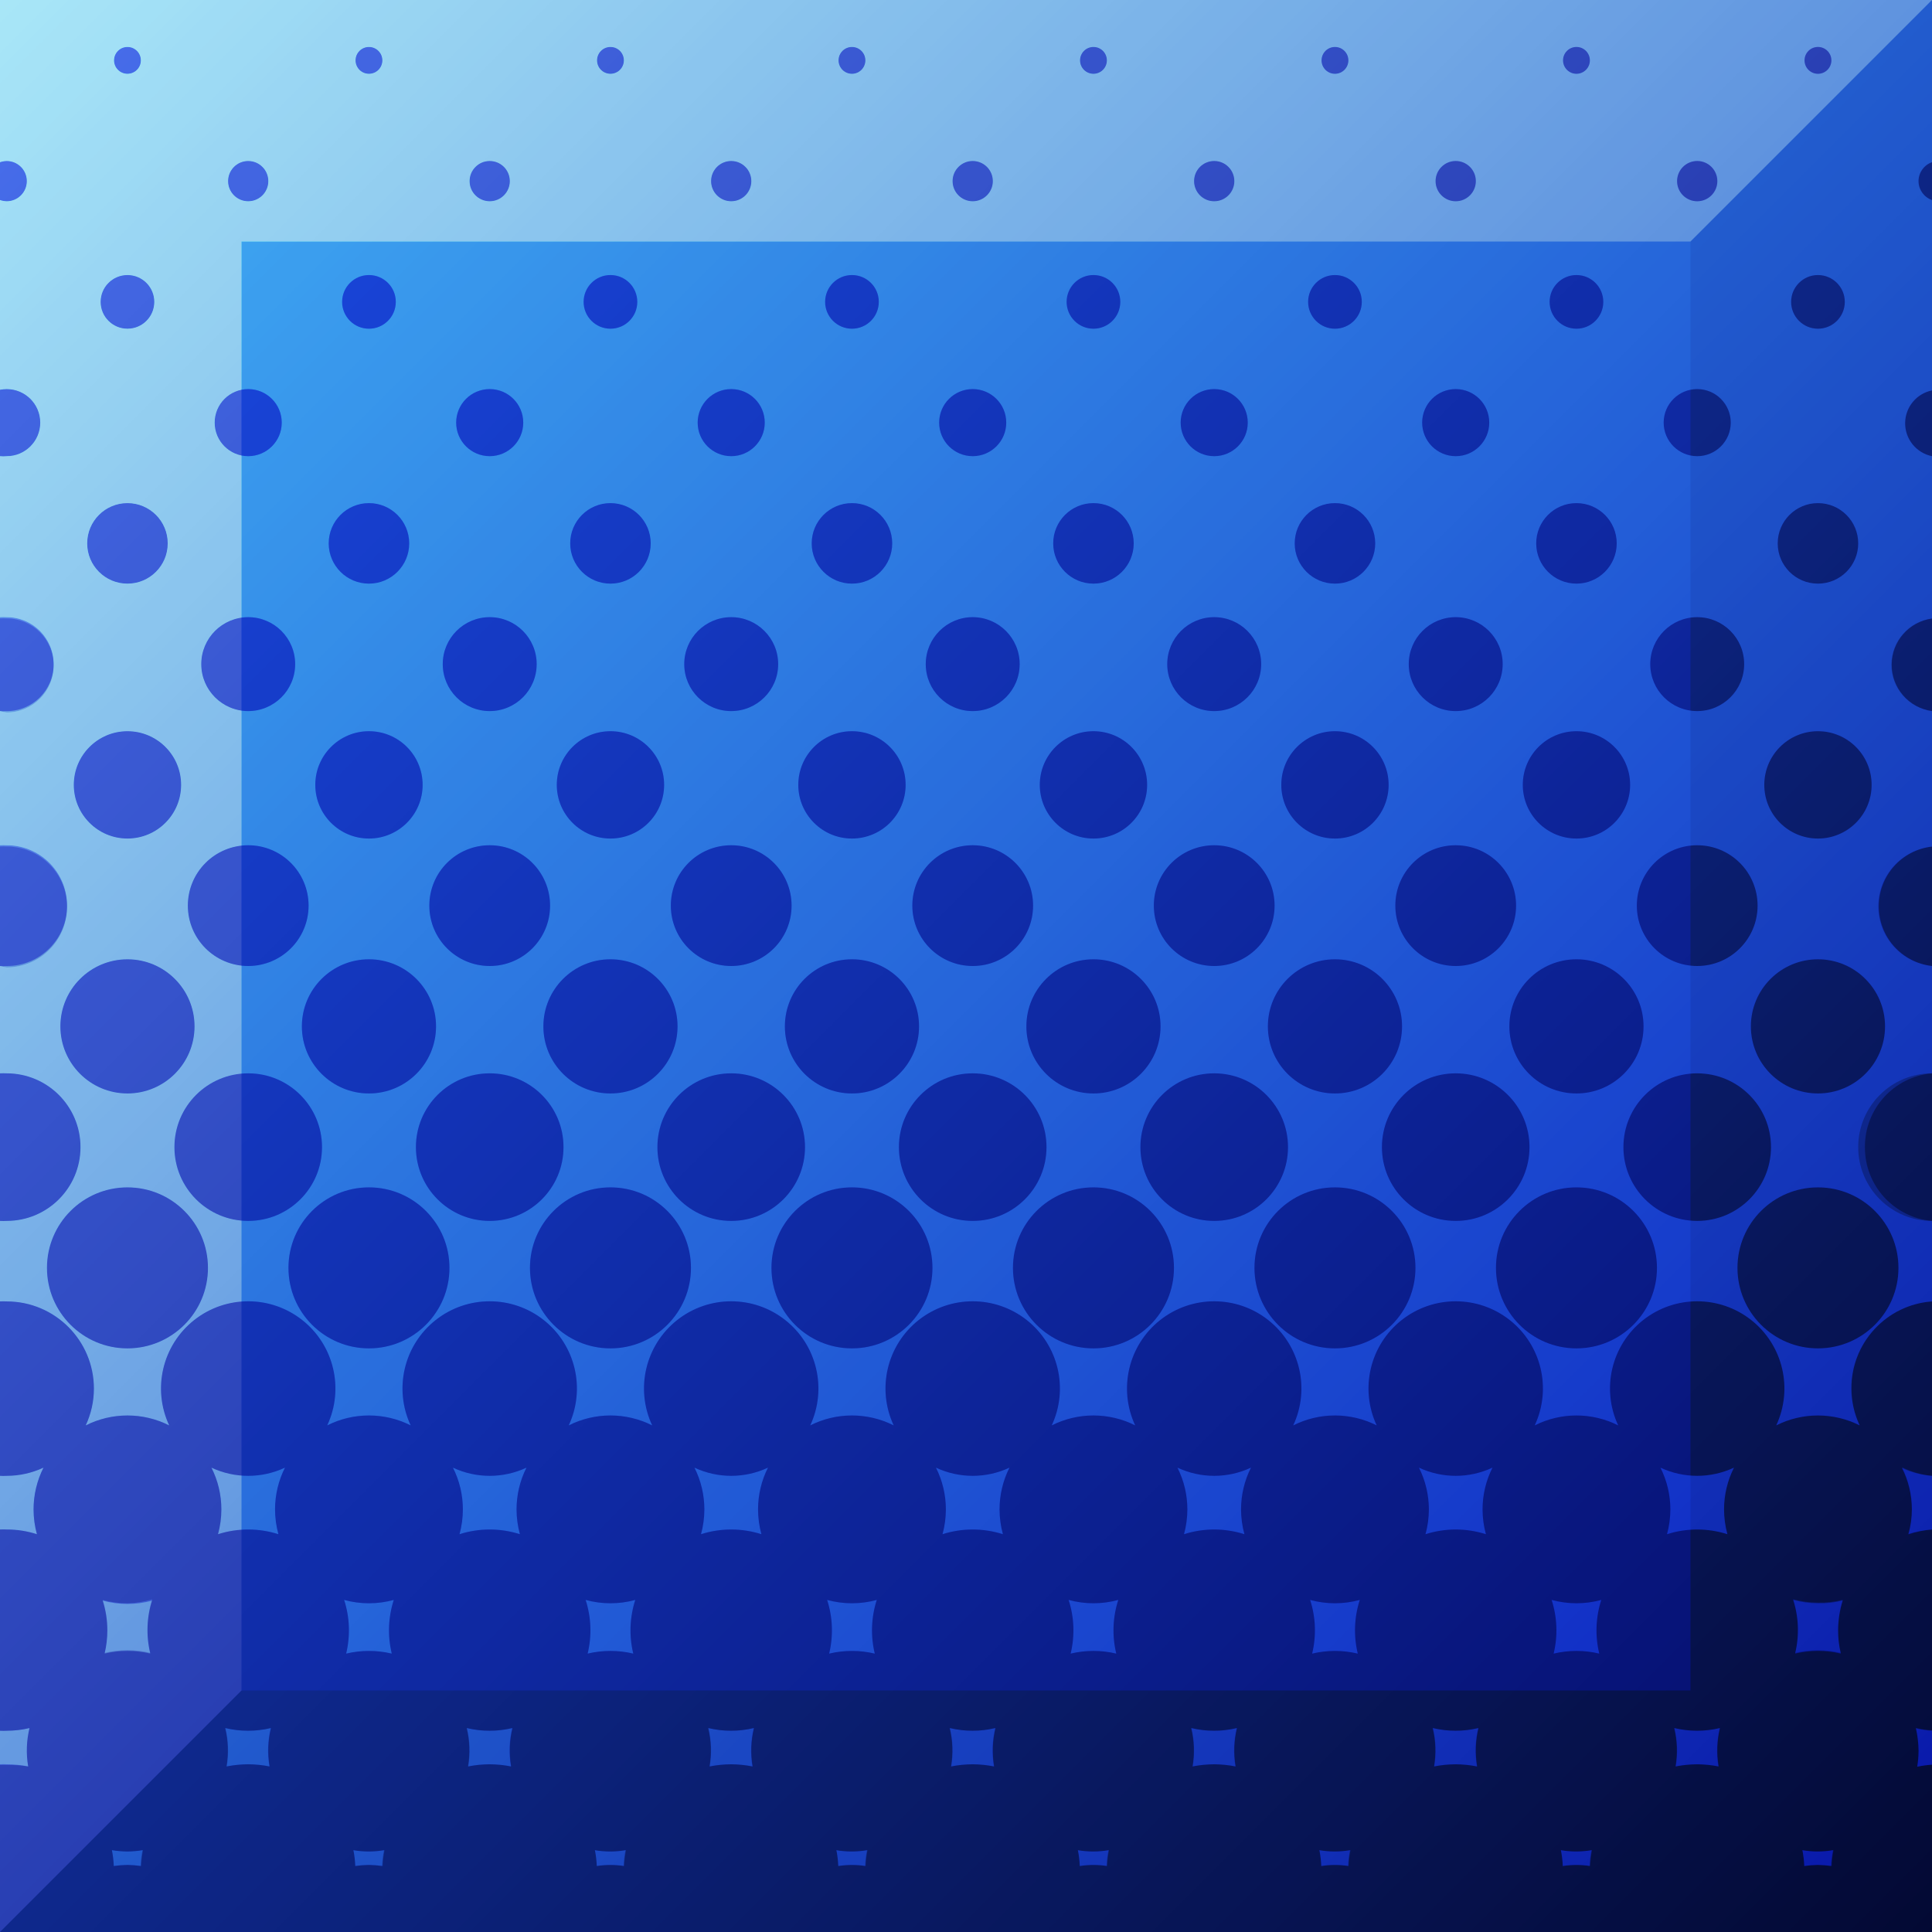
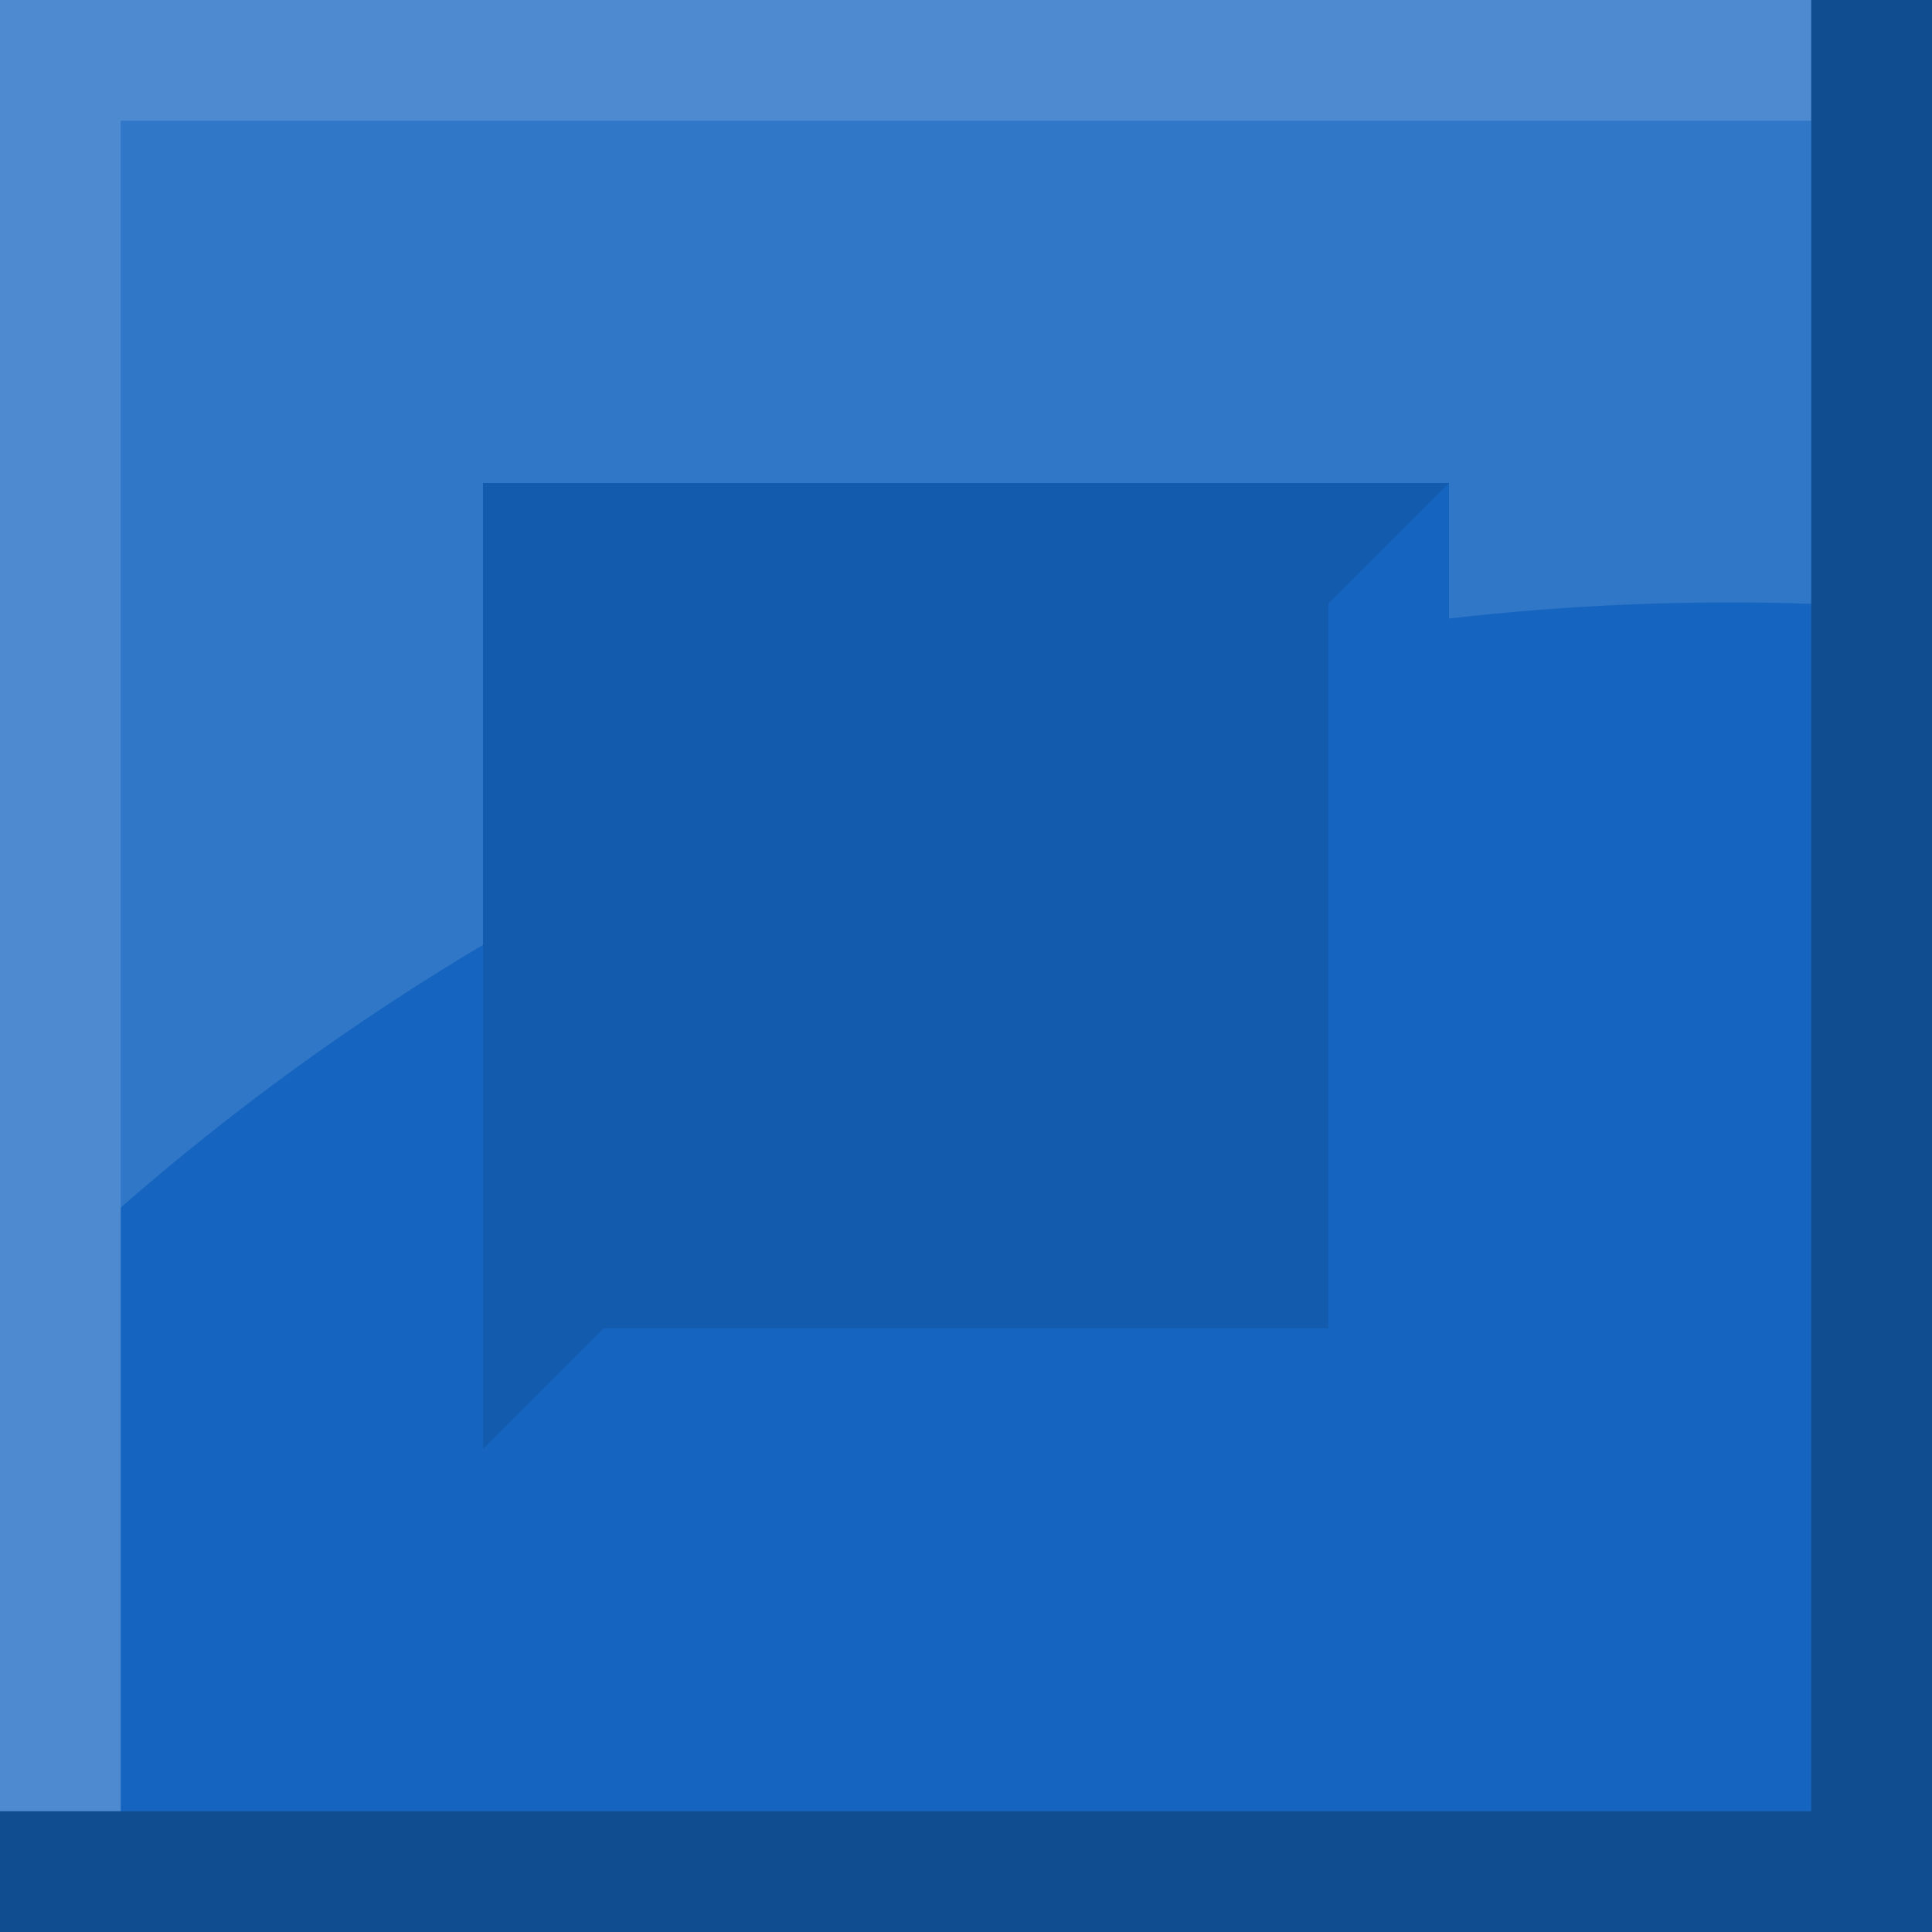
- <svg xmlns="http://www.w3.org/2000/svg" width="144" height="144" viewBox="0 0 144 144">
+ <svg xmlns="http://www.w3.org/2000/svg" id="Layer_1" data-name="Layer 1" width="144" height="144" viewBox="0 0 144 144">
  <defs>
-     <style>.cls-1{isolation:isolate;}.cls-2{fill:#1b49c1;}.cls-3{fill:#1842ad;}.cls-4{fill:#4469c9;}.cls-5{opacity:0.4;}.cls-5,.cls-7{mix-blend-mode:overlay;}.cls-6{fill:#fff;}.cls-7{opacity:0.77;fill:url(#linear-gradient);}</style>
-     <linearGradient id="linear-gradient" x2="144" y2="144" gradientUnits="userSpaceOnUse">
-       <stop offset="0" stop-color="#fff" />
-       <stop offset="1" />
-     </linearGradient>
+     <style>.cls-1{fill:#7b1fa2;}.cls-2{fill:#1565c0;}.cls-3,.cls-6{fill:#fff;}.cls-3{opacity:0.24;}.cls-4{opacity:0.25;}.cls-5{opacity:0.1;}.cls-6{opacity:0.12;}</style>
  </defs>
-   <g class="cls-1">
-     <g id="Layer_2" data-name="Layer 2">
-       <rect class="cls-2" width="144" height="144" />
-       <polygon class="cls-3" points="126 0 126 126 0 126 0 144 126 144 144 144 144 0 126 0" />
-       <polygon class="cls-4" points="0 144 18 126 18 18 126 18 144 0 0 0 0 144" />
-     </g>
-     <g id="Layer_1" data-name="Layer 1">
-       <g class="cls-5">
-         <circle cx="27.5" cy="4.5" r="1" />
-         <circle cx="45.5" cy="4.5" r="1" />
-         <circle cx="63.5" cy="4.5" r="1" />
-         <circle cx="81.5" cy="4.5" r="1" />
-         <circle cx="117.5" cy="4.5" r="1" />
-         <circle cx="99.5" cy="4.5" r="1" />
-         <circle cx="135.5" cy="4.5" r="1" />
-         <circle cx="126.5" cy="13.5" r="1.5" />
-         <circle cx="108.5" cy="13.5" r="1.5" />
-         <circle cx="90.5" cy="13.5" r="1.5" />
-         <circle cx="72.5" cy="13.5" r="1.5" />
-         <circle cx="54.5" cy="13.5" r="1.5" />
-         <circle cx="36.5" cy="13.5" r="1.5" />
-         <circle cx="18.5" cy="13.5" r="1.5" />
-         <circle cx="9.5" cy="4.5" r="1" />
-         <circle cx="27.5" cy="22.5" r="2" />
-         <circle cx="45.5" cy="22.5" r="2" />
-         <circle cx="63.5" cy="22.5" r="2" />
-         <circle cx="81.5" cy="22.5" r="2" />
-         <circle cx="117.5" cy="22.5" r="2" />
-         <circle cx="99.5" cy="22.5" r="2" />
-         <circle cx="135.5" cy="22.5" r="2" />
-         <circle cx="126.5" cy="31.5" r="2.5" />
-         <circle cx="108.5" cy="31.5" r="2.5" />
-         <circle cx="90.5" cy="31.5" r="2.5" />
-         <circle cx="72.5" cy="31.5" r="2.5" />
-         <circle cx="54.5" cy="31.5" r="2.5" />
-         <circle cx="36.5" cy="31.5" r="2.5" />
-         <circle cx="18.5" cy="31.5" r="2.5" />
-         <circle cx="9.5" cy="22.5" r="2" />
-         <circle cx="27.5" cy="40.5" r="3" />
-         <circle cx="45.5" cy="40.5" r="3" />
-         <circle cx="63.5" cy="40.5" r="3" />
-         <circle cx="81.5" cy="40.5" r="3" />
-         <circle cx="117.5" cy="40.5" r="3" />
-         <circle cx="99.5" cy="40.5" r="3" />
-         <circle cx="135.5" cy="40.5" r="3" />
-         <circle cx="126.5" cy="49.5" r="3.5" />
-         <circle cx="108.5" cy="49.5" r="3.5" />
-         <circle cx="90.5" cy="49.5" r="3.5" />
-         <circle cx="72.5" cy="49.5" r="3.5" />
-         <circle cx="54.5" cy="49.5" r="3.5" />
-         <circle cx="36.5" cy="49.5" r="3.5" />
-         <circle cx="18.5" cy="49.5" r="3.5" />
-         <circle cx="9.5" cy="40.5" r="3" />
-         <circle cx="27.5" cy="58.5" r="4" />
-         <circle cx="45.5" cy="58.5" r="4" />
-         <circle cx="63.5" cy="58.5" r="4" />
-         <circle cx="81.5" cy="58.5" r="4" />
-         <circle cx="117.5" cy="58.5" r="4" />
-         <circle cx="99.5" cy="58.5" r="4" />
-         <circle cx="135.5" cy="58.5" r="4" />
-         <circle cx="126.5" cy="67.5" r="4.5" />
-         <circle cx="108.5" cy="67.5" r="4.5" />
-         <circle cx="90.5" cy="67.5" r="4.5" />
-         <circle cx="72.5" cy="67.5" r="4.5" />
-         <circle cx="54.5" cy="67.5" r="4.5" />
-         <circle cx="36.5" cy="67.5" r="4.5" />
-         <circle cx="18.5" cy="67.5" r="4.5" />
-         <circle cx="9.5" cy="58.5" r="4" />
-         <circle cx="27.5" cy="76.5" r="5" />
-         <circle cx="45.5" cy="76.5" r="5" />
-         <circle cx="63.5" cy="76.5" r="5" />
-         <circle cx="81.5" cy="76.5" r="5" />
-         <circle cx="117.5" cy="76.5" r="5" />
-         <circle cx="99.5" cy="76.5" r="5" />
-         <circle cx="135.5" cy="76.5" r="5" />
-         <circle cx="126.5" cy="85.5" r="5.5" />
-         <circle cx="108.5" cy="85.5" r="5.5" />
-         <circle cx="90.5" cy="85.5" r="5.5" />
-         <circle cx="72.5" cy="85.5" r="5.5" />
-         <circle cx="54.5" cy="85.5" r="5.5" />
-         <circle cx="36.5" cy="85.5" r="5.5" />
-         <circle cx="18.5" cy="85.5" r="5.5" />
-         <circle cx="9.5" cy="76.5" r="5" />
-         <circle cx="27.5" cy="94.5" r="6" />
-         <circle cx="45.5" cy="94.5" r="6" />
-         <circle cx="63.5" cy="94.5" r="6" />
-         <circle cx="81.5" cy="94.5" r="6" />
-         <circle cx="117.5" cy="94.5" r="6" />
-         <circle cx="99.5" cy="94.5" r="6" />
-         <circle cx="135.5" cy="94.5" r="6" />
-         <circle cx="9.5" cy="94.5" r="6" />
-         <path d="M2,13.5A1.5,1.5,0,0,0,.5,12a1.64,1.64,0,0,0-.5.09v2.82A1.64,1.64,0,0,0,.5,15,1.5,1.5,0,0,0,2,13.5Z" />
-         <path d="M3,31.5A2.5,2.5,0,0,0,.5,29a2.73,2.73,0,0,0-.5.05V34a2.73,2.73,0,0,0,.5,0A2.5,2.5,0,0,0,3,31.5Z" />
-         <path d="M4,49.5A3.5,3.5,0,0,0,.5,46a4,4,0,0,0-.5,0V53a4,4,0,0,0,.5,0A3.5,3.5,0,0,0,4,49.5Z" />
-         <path d="M5,67.5A4.49,4.49,0,0,0,.5,63a4.23,4.23,0,0,0-.5,0V72a4.23,4.23,0,0,0,.5,0A4.49,4.49,0,0,0,5,67.5Z" />
-         <path d="M6,85.5A5.5,5.5,0,0,0,.5,80,4.07,4.07,0,0,0,0,80V91a4.07,4.07,0,0,0,.5,0A5.5,5.5,0,0,0,6,85.5Z" />
-         <path d="M138,103.5a6.46,6.46,0,0,0,.61,2.74,6.91,6.91,0,0,0-6.22,0,6.5,6.5,0,1,0-11.78,0,6.91,6.91,0,0,0-6.22,0,6.5,6.5,0,1,0-11.78,0,6.91,6.91,0,0,0-6.22,0,6.5,6.5,0,1,0-11.78,0,6.91,6.91,0,0,0-6.22,0,6.5,6.5,0,1,0-11.78,0,6.91,6.91,0,0,0-6.22,0,6.5,6.5,0,1,0-11.78,0,6.91,6.91,0,0,0-6.22,0,6.5,6.5,0,1,0-11.78,0,6.91,6.91,0,0,0-6.22,0,6.5,6.5,0,1,0-11.78,0,6.91,6.91,0,0,0-6.22,0A6.46,6.46,0,0,0,7,103.5,6.5,6.5,0,0,0,.5,97,4.19,4.19,0,0,0,0,97V110a4.19,4.19,0,0,0,.5,0,6.46,6.46,0,0,0,2.74-.61,6.92,6.92,0,0,0-.74,3.11,7.06,7.06,0,0,0,.25,1.85A7.26,7.26,0,0,0,.5,114a4.19,4.19,0,0,0-.5,0V129a4.19,4.19,0,0,0,.5,0,7.32,7.32,0,0,0,1.7-.2,7.09,7.09,0,0,0-.1,2.86,8.43,8.43,0,0,0-1.6-.16,4.19,4.19,0,0,0-.5,0V144H144V131.53a7.87,7.87,0,0,0-1.1.15,7.72,7.72,0,0,0,.1-1.18,8,8,0,0,0-.2-1.71,6.81,6.81,0,0,0,1.2.18V114a7.83,7.83,0,0,0-1.76.33,6.69,6.69,0,0,0,.26-1.86,6.89,6.89,0,0,0-.74-3.11A6.44,6.44,0,0,0,144,110V97A6.48,6.48,0,0,0,138,103.5Zm-.65,15.74a7.68,7.68,0,0,0-.35,2.26,7.32,7.32,0,0,0,.2,1.7,7.32,7.32,0,0,0-3.4,0,7.37,7.37,0,0,0-.15-4,7.06,7.06,0,0,0,1.85.25A6.67,6.67,0,0,0,137.35,119.24Zm-8.11-9.85a6.92,6.92,0,0,0-.74,3.11,7.06,7.06,0,0,0,.25,1.85,7.41,7.41,0,0,0-4.5,0,7.06,7.06,0,0,0,.25-1.85,6.92,6.92,0,0,0-.74-3.11,6.46,6.46,0,0,0,5.48,0Zm-9.89,9.86a7.37,7.37,0,0,0-.15,4,7.32,7.32,0,0,0-3.4,0,7.37,7.37,0,0,0-.15-4,7,7,0,0,0,3.7,0Zm-8.11-9.86a6.92,6.92,0,0,0-.74,3.11,7.06,7.06,0,0,0,.25,1.85,7.41,7.41,0,0,0-4.5,0,7.06,7.06,0,0,0,.25-1.85,6.92,6.92,0,0,0-.74-3.11,6.46,6.46,0,0,0,5.48,0Zm-9.89,9.86a7.37,7.37,0,0,0-.15,4,7.32,7.32,0,0,0-3.4,0,7.37,7.37,0,0,0-.15-4,7,7,0,0,0,3.7,0Zm-8.11-9.86a6.92,6.92,0,0,0-.74,3.11,7.06,7.06,0,0,0,.25,1.85,7.41,7.41,0,0,0-4.5,0,7.06,7.06,0,0,0,.25-1.85,6.92,6.92,0,0,0-.74-3.11,6.46,6.46,0,0,0,5.48,0Zm-9.89,9.86a7.37,7.37,0,0,0-.15,4,7.32,7.32,0,0,0-3.4,0,7.37,7.37,0,0,0-.15-4,7,7,0,0,0,3.7,0Zm-8.11-9.86a6.92,6.92,0,0,0-.74,3.11,7.06,7.06,0,0,0,.25,1.85,7.41,7.41,0,0,0-4.5,0,7.06,7.06,0,0,0,.25-1.85,6.92,6.92,0,0,0-.74-3.11,6.46,6.46,0,0,0,5.48,0Zm-9.89,9.86a7.37,7.37,0,0,0-.15,4,7.32,7.32,0,0,0-3.4,0,7.37,7.37,0,0,0-.15-4,7,7,0,0,0,3.7,0Zm-8.11-9.86a6.92,6.92,0,0,0-.74,3.11,7.06,7.06,0,0,0,.25,1.85,7.41,7.41,0,0,0-4.5,0,7.06,7.06,0,0,0,.25-1.85,6.92,6.92,0,0,0-.74-3.11,6.46,6.46,0,0,0,5.48,0Zm-9.89,9.86a7.37,7.37,0,0,0-.15,4,7.32,7.32,0,0,0-3.4,0,7.37,7.37,0,0,0-.15-4,7,7,0,0,0,3.7,0Zm-8.11-9.86a6.92,6.92,0,0,0-.74,3.11,7.06,7.06,0,0,0,.25,1.85,7.41,7.41,0,0,0-4.5,0,7.06,7.06,0,0,0,.25-1.85,6.92,6.92,0,0,0-.74-3.11,6.46,6.46,0,0,0,5.48,0Zm-9.89,9.86a7.37,7.37,0,0,0-.15,4,7.32,7.32,0,0,0-3.4,0,7.37,7.37,0,0,0-.15-4,7,7,0,0,0,3.7,0Zm-8.11-9.86a6.92,6.92,0,0,0-.74,3.11,7.06,7.06,0,0,0,.25,1.85,7.41,7.41,0,0,0-4.5,0,7.06,7.06,0,0,0,.25-1.85,6.92,6.92,0,0,0-.74-3.11,6.46,6.46,0,0,0,5.48,0Zm-9.89,9.86a7.37,7.37,0,0,0-.15,4,7.32,7.32,0,0,0-3.4,0,7.32,7.32,0,0,0,.2-1.7,7.26,7.26,0,0,0-.35-2.25,7,7,0,0,0,3.7,0ZM8.48,139.08a7.61,7.61,0,0,0-.14-1.18,7.36,7.36,0,0,0,1.16.1,7.36,7.36,0,0,0,1.16-.1,7.61,7.61,0,0,0-.14,1.18,8.43,8.43,0,0,0-1-.08A8.43,8.43,0,0,0,8.48,139.08Zm10-7.58a8.43,8.43,0,0,0-1.6.16,7.09,7.09,0,0,0-.1-2.86,7.33,7.33,0,0,0,3.4,0,7.09,7.09,0,0,0-.1,2.86A8.43,8.43,0,0,0,18.5,131.5Zm8,7.58a7.61,7.61,0,0,0-.14-1.18,6.78,6.78,0,0,0,2.32,0,7.61,7.61,0,0,0-.14,1.18,8.43,8.43,0,0,0-1-.08A8.43,8.43,0,0,0,26.48,139.08Zm10-7.58a8.43,8.43,0,0,0-1.6.16,7.09,7.09,0,0,0-.1-2.86,7.33,7.33,0,0,0,3.4,0,7.09,7.09,0,0,0-.1,2.86A8.43,8.43,0,0,0,36.5,131.5Zm8,7.58a7.61,7.61,0,0,0-.14-1.18,6.78,6.78,0,0,0,2.32,0,7.61,7.61,0,0,0-.14,1.18,6.54,6.54,0,0,0-2,0Zm10-7.58a8.43,8.43,0,0,0-1.6.16,7.09,7.09,0,0,0-.1-2.86,7.32,7.32,0,0,0,3.4,0,7.09,7.09,0,0,0-.1,2.86A8.43,8.43,0,0,0,54.5,131.5Zm8,7.58a7.61,7.61,0,0,0-.14-1.18,6.78,6.78,0,0,0,2.32,0,7.61,7.61,0,0,0-.14,1.18,6.54,6.54,0,0,0-2,0Zm10-7.58a8.43,8.43,0,0,0-1.6.16,7.09,7.09,0,0,0-.1-2.86,7.32,7.32,0,0,0,3.4,0,7.09,7.09,0,0,0-.1,2.86A8.43,8.43,0,0,0,72.5,131.5Zm8,7.58a7.61,7.61,0,0,0-.14-1.18,6.78,6.78,0,0,0,2.32,0,7.61,7.61,0,0,0-.14,1.18,6.54,6.54,0,0,0-2,0Zm10-7.58a8.43,8.43,0,0,0-1.6.16,7.09,7.09,0,0,0-.1-2.86,7.33,7.33,0,0,0,3.4,0,7.09,7.09,0,0,0-.1,2.86A8.43,8.43,0,0,0,90.5,131.5Zm8,7.58a7.61,7.61,0,0,0-.14-1.18,6.78,6.78,0,0,0,2.32,0,7.61,7.61,0,0,0-.14,1.18,6.54,6.54,0,0,0-2,0Zm10-7.58a8.43,8.43,0,0,0-1.6.16,7.09,7.09,0,0,0-.1-2.86,7.33,7.33,0,0,0,3.4,0,7.09,7.09,0,0,0-.1,2.86A8.43,8.43,0,0,0,108.5,131.5Zm8,7.58a7.61,7.61,0,0,0-.14-1.18,6.78,6.78,0,0,0,2.32,0,7.61,7.61,0,0,0-.14,1.18,6.54,6.54,0,0,0-2,0Zm10-7.58a8.43,8.43,0,0,0-1.6.16,7.09,7.09,0,0,0-.1-2.86,7.32,7.32,0,0,0,3.4,0,7.09,7.09,0,0,0-.1,2.86A8.43,8.43,0,0,0,126.5,131.5Zm8,7.58a7.61,7.61,0,0,0-.14-1.18,6.78,6.78,0,0,0,2.32,0,7.61,7.61,0,0,0-.14,1.18,8.59,8.59,0,0,0-1-.08A8.43,8.43,0,0,0,134.48,139.08Z" />
-         <path d="M139,85.5A5.49,5.49,0,0,0,144,91V80A5.49,5.49,0,0,0,139,85.5Z" />
-         <path d="M140,67.5A4.48,4.48,0,0,0,144,72v-8.9A4.48,4.48,0,0,0,140,67.5Z" />
-         <path d="M141,49.5A3.49,3.49,0,0,0,144,53v-6.9A3.49,3.49,0,0,0,141,49.5Z" />
-         <path d="M142,31.5A2.5,2.5,0,0,0,144,34v-4.9A2.5,2.5,0,0,0,142,31.5Z" />
-         <path d="M143,13.5a1.51,1.51,0,0,0,1,1.41V12.09A1.51,1.51,0,0,0,143,13.5Z" />
-       </g>
-       <g class="cls-5">
-         <path class="cls-6" d="M99.5,119.5a7.06,7.06,0,0,1-1.85-.25,7.37,7.37,0,0,1,.15,4,7.32,7.32,0,0,1,3.4,0,7.37,7.37,0,0,1,.15-4A7.06,7.06,0,0,1,99.5,119.5Z" />
-         <path class="cls-6" d="M108.5,131.5a8.43,8.43,0,0,1,1.6.16,7.09,7.09,0,0,1,.1-2.86,7.33,7.33,0,0,1-3.4,0,7.09,7.09,0,0,1,.1,2.86A8.43,8.43,0,0,1,108.5,131.5Z" />
-         <path class="cls-6" d="M108.5,110a6.46,6.46,0,0,1-2.74-.61,6.92,6.92,0,0,1,.74,3.11,7.06,7.06,0,0,1-.25,1.85,7.41,7.41,0,0,1,4.5,0,7.06,7.06,0,0,1-.25-1.85,6.92,6.92,0,0,1,.74-3.11A6.46,6.46,0,0,1,108.5,110Z" />
-         <path class="cls-6" d="M98.34,137.9a7.61,7.61,0,0,1,.14,1.18,6.54,6.54,0,0,1,2,0,7.61,7.61,0,0,1,.14-1.18,6.78,6.78,0,0,1-2.32,0Z" />
-         <path class="cls-6" d="M90.5,110a6.46,6.46,0,0,1-2.74-.61,6.92,6.92,0,0,1,.74,3.11,7.06,7.06,0,0,1-.25,1.85,7.41,7.41,0,0,1,4.5,0,7.06,7.06,0,0,1-.25-1.85,6.92,6.92,0,0,1,.74-3.11A6.46,6.46,0,0,1,90.5,110Z" />
-         <path class="cls-6" d="M81.5,119.5a7.06,7.06,0,0,1-1.85-.25,7.37,7.37,0,0,1,.15,4,7.32,7.32,0,0,1,3.4,0,7.37,7.37,0,0,1,.15-4A7.06,7.06,0,0,1,81.5,119.5Z" />
-         <path class="cls-6" d="M72.5,110a6.46,6.46,0,0,1-2.74-.61,6.92,6.92,0,0,1,.74,3.11,7.06,7.06,0,0,1-.25,1.85,7.41,7.41,0,0,1,4.5,0,7.06,7.06,0,0,1-.25-1.85,6.92,6.92,0,0,1,.74-3.11A6.46,6.46,0,0,1,72.5,110Z" />
-         <path class="cls-6" d="M80.34,137.9a7.61,7.61,0,0,1,.14,1.18,6.54,6.54,0,0,1,2,0,7.61,7.61,0,0,1,.14-1.18,6.78,6.78,0,0,1-2.32,0Z" />
-         <path class="cls-6" d="M90.5,131.5a8.43,8.43,0,0,1,1.6.16,7.09,7.09,0,0,1,.1-2.86,7.33,7.33,0,0,1-3.4,0,7.09,7.09,0,0,1,.1,2.86A8.43,8.43,0,0,1,90.5,131.5Z" />
-         <path class="cls-6" d="M117.5,119.5a7.06,7.06,0,0,1-1.85-.25,7.37,7.37,0,0,1,.15,4,7.32,7.32,0,0,1,3.4,0,7.37,7.37,0,0,1,.15-4A7.06,7.06,0,0,1,117.5,119.5Z" />
-         <path class="cls-6" d="M134.34,137.9a7.61,7.61,0,0,1,.14,1.18,8.43,8.43,0,0,1,1-.08,8.59,8.59,0,0,1,1,.08,7.61,7.61,0,0,1,.14-1.18,6.78,6.78,0,0,1-2.32,0Z" />
-         <path class="cls-6" d="M142.5,112.5a6.69,6.69,0,0,1-.26,1.86A7.83,7.83,0,0,1,144,114V110a6.44,6.44,0,0,1-2.24-.58A6.89,6.89,0,0,1,142.5,112.5Z" />
-         <path class="cls-6" d="M135.5,119.5a7.06,7.06,0,0,1-1.85-.25,7.37,7.37,0,0,1,.15,4,7.33,7.33,0,0,1,3.4,0,7.32,7.32,0,0,1-.2-1.7,7.68,7.68,0,0,1,.35-2.26A6.67,6.67,0,0,1,135.5,119.5Z" />
-         <path class="cls-6" d="M116.34,137.9a7.61,7.61,0,0,1,.14,1.18,6.54,6.54,0,0,1,2,0,7.61,7.61,0,0,1,.14-1.18,6.78,6.78,0,0,1-2.32,0Z" />
-         <path class="cls-6" d="M126.5,110a6.46,6.46,0,0,1-2.74-.61,6.92,6.92,0,0,1,.74,3.11,7.06,7.06,0,0,1-.25,1.85,7.41,7.41,0,0,1,4.5,0,7.06,7.06,0,0,1-.25-1.85,6.92,6.92,0,0,1,.74-3.11A6.46,6.46,0,0,1,126.5,110Z" />
-         <path class="cls-6" d="M126.5,131.5a8.43,8.43,0,0,1,1.6.16,7.09,7.09,0,0,1,.1-2.86,7.32,7.32,0,0,1-3.4,0,7.09,7.09,0,0,1,.1,2.86A8.43,8.43,0,0,1,126.5,131.5Z" />
-         <path class="cls-6" d="M143,130.5a7.72,7.72,0,0,1-.1,1.18,7.87,7.87,0,0,1,1.1-.15V129a6.81,6.81,0,0,1-1.2-.18A8,8,0,0,1,143,130.5Z" />
-         <path class="cls-6" d="M27.5,119.5a7.06,7.06,0,0,1-1.85-.25,7.37,7.37,0,0,1,.15,4,7.32,7.32,0,0,1,3.4,0,7.37,7.37,0,0,1,.15-4A7.06,7.06,0,0,1,27.5,119.5Z" />
-         <path class="cls-6" d="M18.5,131.5a8.43,8.43,0,0,1,1.6.16,7.09,7.09,0,0,1,.1-2.86,7.33,7.33,0,0,1-3.4,0,7.09,7.09,0,0,1,.1,2.86A8.43,8.43,0,0,1,18.5,131.5Z" />
-         <path class="cls-6" d="M18.5,110a6.46,6.46,0,0,1-2.74-.61,6.92,6.92,0,0,1,.74,3.11,7.06,7.06,0,0,1-.25,1.85,7.41,7.41,0,0,1,4.5,0,7.06,7.06,0,0,1-.25-1.85,6.92,6.92,0,0,1,.74-3.11A6.46,6.46,0,0,1,18.5,110Z" />
-         <path class="cls-6" d="M26.34,137.9a7.61,7.61,0,0,1,.14,1.18,8.43,8.43,0,0,1,1-.08,8.43,8.43,0,0,1,1,.08,7.61,7.61,0,0,1,.14-1.18,6.78,6.78,0,0,1-2.32,0Z" />
-         <path class="cls-6" d="M2.1,131.66a7.09,7.09,0,0,1,.1-2.86,7.32,7.32,0,0,1-1.7.2,4.19,4.19,0,0,1-.5,0v2.56a4.19,4.19,0,0,1,.5,0A8.43,8.43,0,0,1,2.1,131.66Z" />
-         <path class="cls-6" d="M2.75,114.35a7.06,7.06,0,0,1-.25-1.85,6.92,6.92,0,0,1,.74-3.11A6.46,6.46,0,0,1,.5,110a4.19,4.19,0,0,1-.5,0V114a4.19,4.19,0,0,1,.5,0A7.26,7.26,0,0,1,2.75,114.35Z" />
-         <path class="cls-6" d="M36.5,131.5a8.43,8.43,0,0,1,1.6.16,7.09,7.09,0,0,1,.1-2.86,7.33,7.33,0,0,1-3.4,0,7.09,7.09,0,0,1,.1,2.86A8.43,8.43,0,0,1,36.5,131.5Z" />
-         <path class="cls-6" d="M9.5,119.5a7.06,7.06,0,0,1-1.85-.25A7.26,7.26,0,0,1,8,121.5a7.32,7.32,0,0,1-.2,1.7,7.32,7.32,0,0,1,3.4,0,7.37,7.37,0,0,1,.15-4A7.06,7.06,0,0,1,9.5,119.5Z" />
-         <path class="cls-6" d="M63.5,119.5a7.06,7.06,0,0,1-1.85-.25,7.37,7.37,0,0,1,.15,4,7.32,7.32,0,0,1,3.4,0,7.37,7.37,0,0,1,.15-4A7.06,7.06,0,0,1,63.5,119.5Z" />
-         <path class="cls-6" d="M72.5,131.5a8.43,8.43,0,0,1,1.6.16,7.09,7.09,0,0,1,.1-2.86,7.32,7.32,0,0,1-3.4,0,7.09,7.09,0,0,1,.1,2.86A8.43,8.43,0,0,1,72.5,131.5Z" />
-         <path class="cls-6" d="M62.34,137.9a7.61,7.61,0,0,1,.14,1.18,6.54,6.54,0,0,1,2,0,7.61,7.61,0,0,1,.14-1.18,6.78,6.78,0,0,1-2.32,0Z" />
-         <path class="cls-6" d="M54.5,110a6.46,6.46,0,0,1-2.74-.61,6.92,6.92,0,0,1,.74,3.11,7.06,7.06,0,0,1-.25,1.85,7.41,7.41,0,0,1,4.5,0,7.06,7.06,0,0,1-.25-1.85,6.92,6.92,0,0,1,.74-3.11A6.46,6.46,0,0,1,54.5,110Z" />
-         <path class="cls-6" d="M45.5,119.5a7.06,7.06,0,0,1-1.85-.25,7.37,7.37,0,0,1,.15,4,7.32,7.32,0,0,1,3.4,0,7.37,7.37,0,0,1,.15-4A7.06,7.06,0,0,1,45.5,119.5Z" />
-         <path class="cls-6" d="M54.5,131.5a8.43,8.43,0,0,1,1.6.16,7.09,7.09,0,0,1,.1-2.86,7.32,7.32,0,0,1-3.4,0,7.09,7.09,0,0,1,.1,2.86A8.43,8.43,0,0,1,54.5,131.5Z" />
-         <path class="cls-6" d="M36.5,110a6.46,6.46,0,0,1-2.74-.61,6.92,6.92,0,0,1,.74,3.11,7.06,7.06,0,0,1-.25,1.85,7.41,7.41,0,0,1,4.5,0,7.06,7.06,0,0,1-.25-1.85,6.92,6.92,0,0,1,.74-3.11A6.46,6.46,0,0,1,36.5,110Z" />
-         <path class="cls-6" d="M44.34,137.9a7.61,7.61,0,0,1,.14,1.18,6.54,6.54,0,0,1,2,0,7.61,7.61,0,0,1,.14-1.18,6.78,6.78,0,0,1-2.32,0Z" />
-         <path class="cls-6" d="M8.34,137.9a7.61,7.61,0,0,1,.14,1.18,8.43,8.43,0,0,1,1-.08,8.43,8.43,0,0,1,1,.08,7.61,7.61,0,0,1,.14-1.18,7.36,7.36,0,0,1-1.16.1A7.36,7.36,0,0,1,8.34,137.9Z" />
-         <path class="cls-6" d="M144,12.09V0H0V12.09A1.64,1.64,0,0,1,.5,12a1.5,1.5,0,0,1,0,3,1.64,1.64,0,0,1-.5-.09V29.05A2.73,2.73,0,0,1,.5,29a2.5,2.5,0,0,1,0,5A2.73,2.73,0,0,1,0,34v12.1a4,4,0,0,1,.5,0,3.5,3.5,0,0,1,0,7A4,4,0,0,1,0,53v10.1a4.23,4.23,0,0,1,.5,0,4.5,4.5,0,0,1,0,9A4.23,4.23,0,0,1,0,72V80a4.07,4.07,0,0,1,.5,0,5.5,5.5,0,0,1,0,11A4.07,4.07,0,0,1,0,91V97a4.19,4.19,0,0,1,.5,0A6.5,6.5,0,0,1,7,103.5a6.46,6.46,0,0,1-.61,2.74,6.91,6.91,0,0,1,6.22,0,6.5,6.5,0,1,1,11.78,0,6.91,6.91,0,0,1,6.22,0,6.5,6.5,0,1,1,11.78,0,6.91,6.91,0,0,1,6.22,0,6.5,6.5,0,1,1,11.78,0,6.91,6.91,0,0,1,6.22,0,6.5,6.5,0,1,1,11.78,0,6.91,6.91,0,0,1,6.22,0,6.5,6.5,0,1,1,11.78,0,6.91,6.91,0,0,1,6.22,0,6.5,6.5,0,1,1,11.78,0,6.91,6.91,0,0,1,6.22,0,6.5,6.5,0,1,1,11.78,0,6.91,6.91,0,0,1,6.22,0A6.48,6.48,0,0,1,144,97V91A5.49,5.49,0,0,1,144,80V72a4.48,4.48,0,0,1,0-8.9V53a3.48,3.48,0,0,1,0-6.9V34a2.5,2.5,0,0,1,0-4.9V14.91a1.49,1.49,0,0,1,0-2.82ZM135.5,3.5a1,1,0,1,1-1,1A1,1,0,0,1,135.5,3.5Zm0,17a2,2,0,1,1-2,2A2,2,0,0,1,135.5,20.5Zm0,17a3,3,0,1,1-3,3A3,3,0,0,1,135.5,37.5Zm0,17a4,4,0,1,1-4,4A4,4,0,0,1,135.5,54.5Zm-9-42.5a1.5,1.5,0,1,1-1.5,1.5A1.5,1.5,0,0,1,126.5,12Zm0,17a2.5,2.5,0,1,1-2.5,2.5A2.5,2.5,0,0,1,126.5,29Zm0,17a3.5,3.5,0,1,1-3.5,3.5A3.5,3.5,0,0,1,126.5,46Zm0,17a4.5,4.5,0,1,1-4.5,4.5A4.49,4.49,0,0,1,126.5,63Zm-4,13.5a5,5,0,1,1-5-5A5,5,0,0,1,122.5,76.5Zm-5-73a1,1,0,1,1-1,1A1,1,0,0,1,117.5,3.5Zm0,17a2,2,0,1,1-2,2A2,2,0,0,1,117.5,20.5Zm0,17a3,3,0,1,1-3,3A3,3,0,0,1,117.5,37.5Zm0,17a4,4,0,1,1-4,4A4,4,0,0,1,117.5,54.5Zm-9-42.5a1.5,1.5,0,1,1-1.5,1.5A1.5,1.5,0,0,1,108.5,12Zm0,17a2.5,2.5,0,1,1-2.5,2.5A2.5,2.5,0,0,1,108.5,29Zm0,17a3.5,3.5,0,1,1-3.5,3.5A3.5,3.5,0,0,1,108.5,46Zm0,17a4.5,4.5,0,1,1-4.5,4.5A4.49,4.49,0,0,1,108.5,63Zm-4,13.5a5,5,0,1,1-5-5A5,5,0,0,1,104.5,76.5Zm-5-73a1,1,0,1,1-1,1A1,1,0,0,1,99.5,3.5Zm0,17a2,2,0,1,1-2,2A2,2,0,0,1,99.5,20.5Zm0,17a3,3,0,1,1-3,3A3,3,0,0,1,99.5,37.5Zm0,17a4,4,0,1,1-4,4A4,4,0,0,1,99.5,54.5ZM90.5,12A1.5,1.5,0,1,1,89,13.5,1.5,1.5,0,0,1,90.5,12Zm0,17A2.5,2.5,0,1,1,88,31.5,2.5,2.5,0,0,1,90.5,29Zm0,17A3.5,3.5,0,1,1,87,49.5,3.5,3.5,0,0,1,90.5,46Zm0,17A4.5,4.5,0,1,1,86,67.5,4.49,4.49,0,0,1,90.5,63Zm-4,13.5a5,5,0,1,1-5-5A5,5,0,0,1,86.5,76.5Zm-5-73a1,1,0,1,1-1,1A1,1,0,0,1,81.5,3.5Zm0,17a2,2,0,1,1-2,2A2,2,0,0,1,81.5,20.5Zm0,17a3,3,0,1,1-3,3A3,3,0,0,1,81.5,37.5Zm0,17a4,4,0,1,1-4,4A4,4,0,0,1,81.5,54.5ZM72.5,12A1.5,1.5,0,1,1,71,13.5,1.5,1.5,0,0,1,72.5,12Zm0,17A2.5,2.5,0,1,1,70,31.5,2.5,2.5,0,0,1,72.5,29Zm0,17A3.5,3.5,0,1,1,69,49.5,3.5,3.5,0,0,1,72.5,46Zm0,17A4.5,4.5,0,1,1,68,67.5,4.49,4.49,0,0,1,72.5,63Zm-4,13.5a5,5,0,1,1-5-5A5,5,0,0,1,68.5,76.5Zm-5-73a1,1,0,1,1-1,1A1,1,0,0,1,63.5,3.5Zm0,17a2,2,0,1,1-2,2A2,2,0,0,1,63.5,20.5Zm0,17a3,3,0,1,1-3,3A3,3,0,0,1,63.5,37.5Zm0,17a4,4,0,1,1-4,4A4,4,0,0,1,63.5,54.5ZM54.5,12A1.5,1.5,0,1,1,53,13.5,1.5,1.5,0,0,1,54.5,12Zm0,17A2.5,2.5,0,1,1,52,31.5,2.5,2.5,0,0,1,54.5,29Zm0,17A3.5,3.5,0,1,1,51,49.5,3.5,3.5,0,0,1,54.5,46Zm0,17A4.5,4.5,0,1,1,50,67.5,4.49,4.49,0,0,1,54.5,63Zm-4,13.5a5,5,0,1,1-5-5A5,5,0,0,1,50.5,76.5Zm-5-73a1,1,0,1,1-1,1A1,1,0,0,1,45.5,3.5Zm0,17a2,2,0,1,1-2,2A2,2,0,0,1,45.5,20.5Zm0,17a3,3,0,1,1-3,3A3,3,0,0,1,45.5,37.5Zm0,17a4,4,0,1,1-4,4A4,4,0,0,1,45.5,54.5ZM36.5,12A1.5,1.5,0,1,1,35,13.5,1.5,1.5,0,0,1,36.5,12Zm0,17A2.5,2.5,0,1,1,34,31.5,2.5,2.5,0,0,1,36.5,29Zm0,17A3.5,3.5,0,1,1,33,49.5,3.5,3.5,0,0,1,36.5,46Zm0,17A4.5,4.5,0,1,1,32,67.5,4.49,4.49,0,0,1,36.5,63Zm-4,13.5a5,5,0,1,1-5-5A5,5,0,0,1,32.5,76.5Zm-5-73a1,1,0,1,1-1,1A1,1,0,0,1,27.5,3.5Zm0,17a2,2,0,1,1-2,2A2,2,0,0,1,27.5,20.5Zm0,17a3,3,0,1,1-3,3A3,3,0,0,1,27.5,37.5Zm0,17a4,4,0,1,1-4,4A4,4,0,0,1,27.5,54.5ZM18.5,12A1.5,1.5,0,1,1,17,13.5,1.5,1.5,0,0,1,18.5,12Zm0,17A2.5,2.5,0,1,1,16,31.5,2.5,2.5,0,0,1,18.5,29Zm0,17A3.5,3.5,0,1,1,15,49.5,3.5,3.5,0,0,1,18.5,46Zm0,17A4.5,4.5,0,1,1,14,67.5,4.49,4.49,0,0,1,18.5,63ZM9.5,3.5a1,1,0,1,1-1,1A1,1,0,0,1,9.5,3.5Zm0,17a2,2,0,1,1-2,2A2,2,0,0,1,9.5,20.5Zm0,17a3,3,0,1,1-3,3A3,3,0,0,1,9.5,37.5Zm0,17a4,4,0,1,1-4,4A4,4,0,0,1,9.5,54.5Zm-5,22a5,5,0,1,1,5,5A5,5,0,0,1,4.5,76.5Zm5,24a6,6,0,1,1,6-6A6,6,0,0,1,9.5,100.5Zm3.5-15A5.5,5.5,0,1,1,18.5,91,5.5,5.5,0,0,1,13,85.5Zm14.5,15a6,6,0,1,1,6-6A6,6,0,0,1,27.5,100.5Zm3.5-15A5.5,5.5,0,1,1,36.5,91,5.5,5.5,0,0,1,31,85.5Zm14.5,15a6,6,0,1,1,6-6A6,6,0,0,1,45.5,100.5Zm3.5-15A5.5,5.5,0,1,1,54.5,91,5.5,5.5,0,0,1,49,85.5Zm14.5,15a6,6,0,1,1,6-6A6,6,0,0,1,63.5,100.5Zm3.5-15A5.5,5.5,0,1,1,72.5,91,5.5,5.5,0,0,1,67,85.5Zm14.5,15a6,6,0,1,1,6-6A6,6,0,0,1,81.5,100.5Zm3.5-15A5.5,5.5,0,1,1,90.5,91,5.5,5.5,0,0,1,85,85.5Zm14.5,15a6,6,0,1,1,6-6A6,6,0,0,1,99.5,100.5Zm3.5-15a5.5,5.5,0,1,1,5.5,5.5A5.5,5.5,0,0,1,103,85.5Zm14.5,15a6,6,0,1,1,6-6A6,6,0,0,1,117.5,100.5Zm3.5-15a5.5,5.5,0,1,1,5.5,5.5A5.5,5.5,0,0,1,121,85.5Zm20.5,9a6,6,0,1,1-6-6A6,6,0,0,1,141.5,94.5Zm-1-18a5,5,0,1,1-5-5A5,5,0,0,1,140.5,76.5Z" />
-       </g>
-       <rect class="cls-7" width="144" height="144" />
-     </g>
-   </g>
+   <rect class="cls-1" x="144" width="144" height="144" />
+   <rect class="cls-2" width="144" height="144" />
+   <polygon class="cls-3" points="135 0 0 0 0 7 0 9 0 135 9 135 9 9 135 9 135 0" />
+   <polygon class="cls-3" points="279 0 144 0 144 7 144 9 144 135 153 135 153 9 279 9 279 0" />
+   <polygon class="cls-4" points="135 0 135 135 0 135 0 144 135 144 144 144 144 135 144 0 135 0" />
+   <polygon class="cls-4" points="279 0 279 135 144 135 144 144 279 144 288 144 288 135 288 0 279 0" />
+   <polygon class="cls-5" points="99 99 99 45 108 36 36 36 36 108 45 99 99 99" />
+   <path class="cls-6" d="M9,9V90A183.87,183.87,0,0,1,36,70.42V36h72V46.1A183.63,183.63,0,0,1,135,45V9Z" />
</svg>
